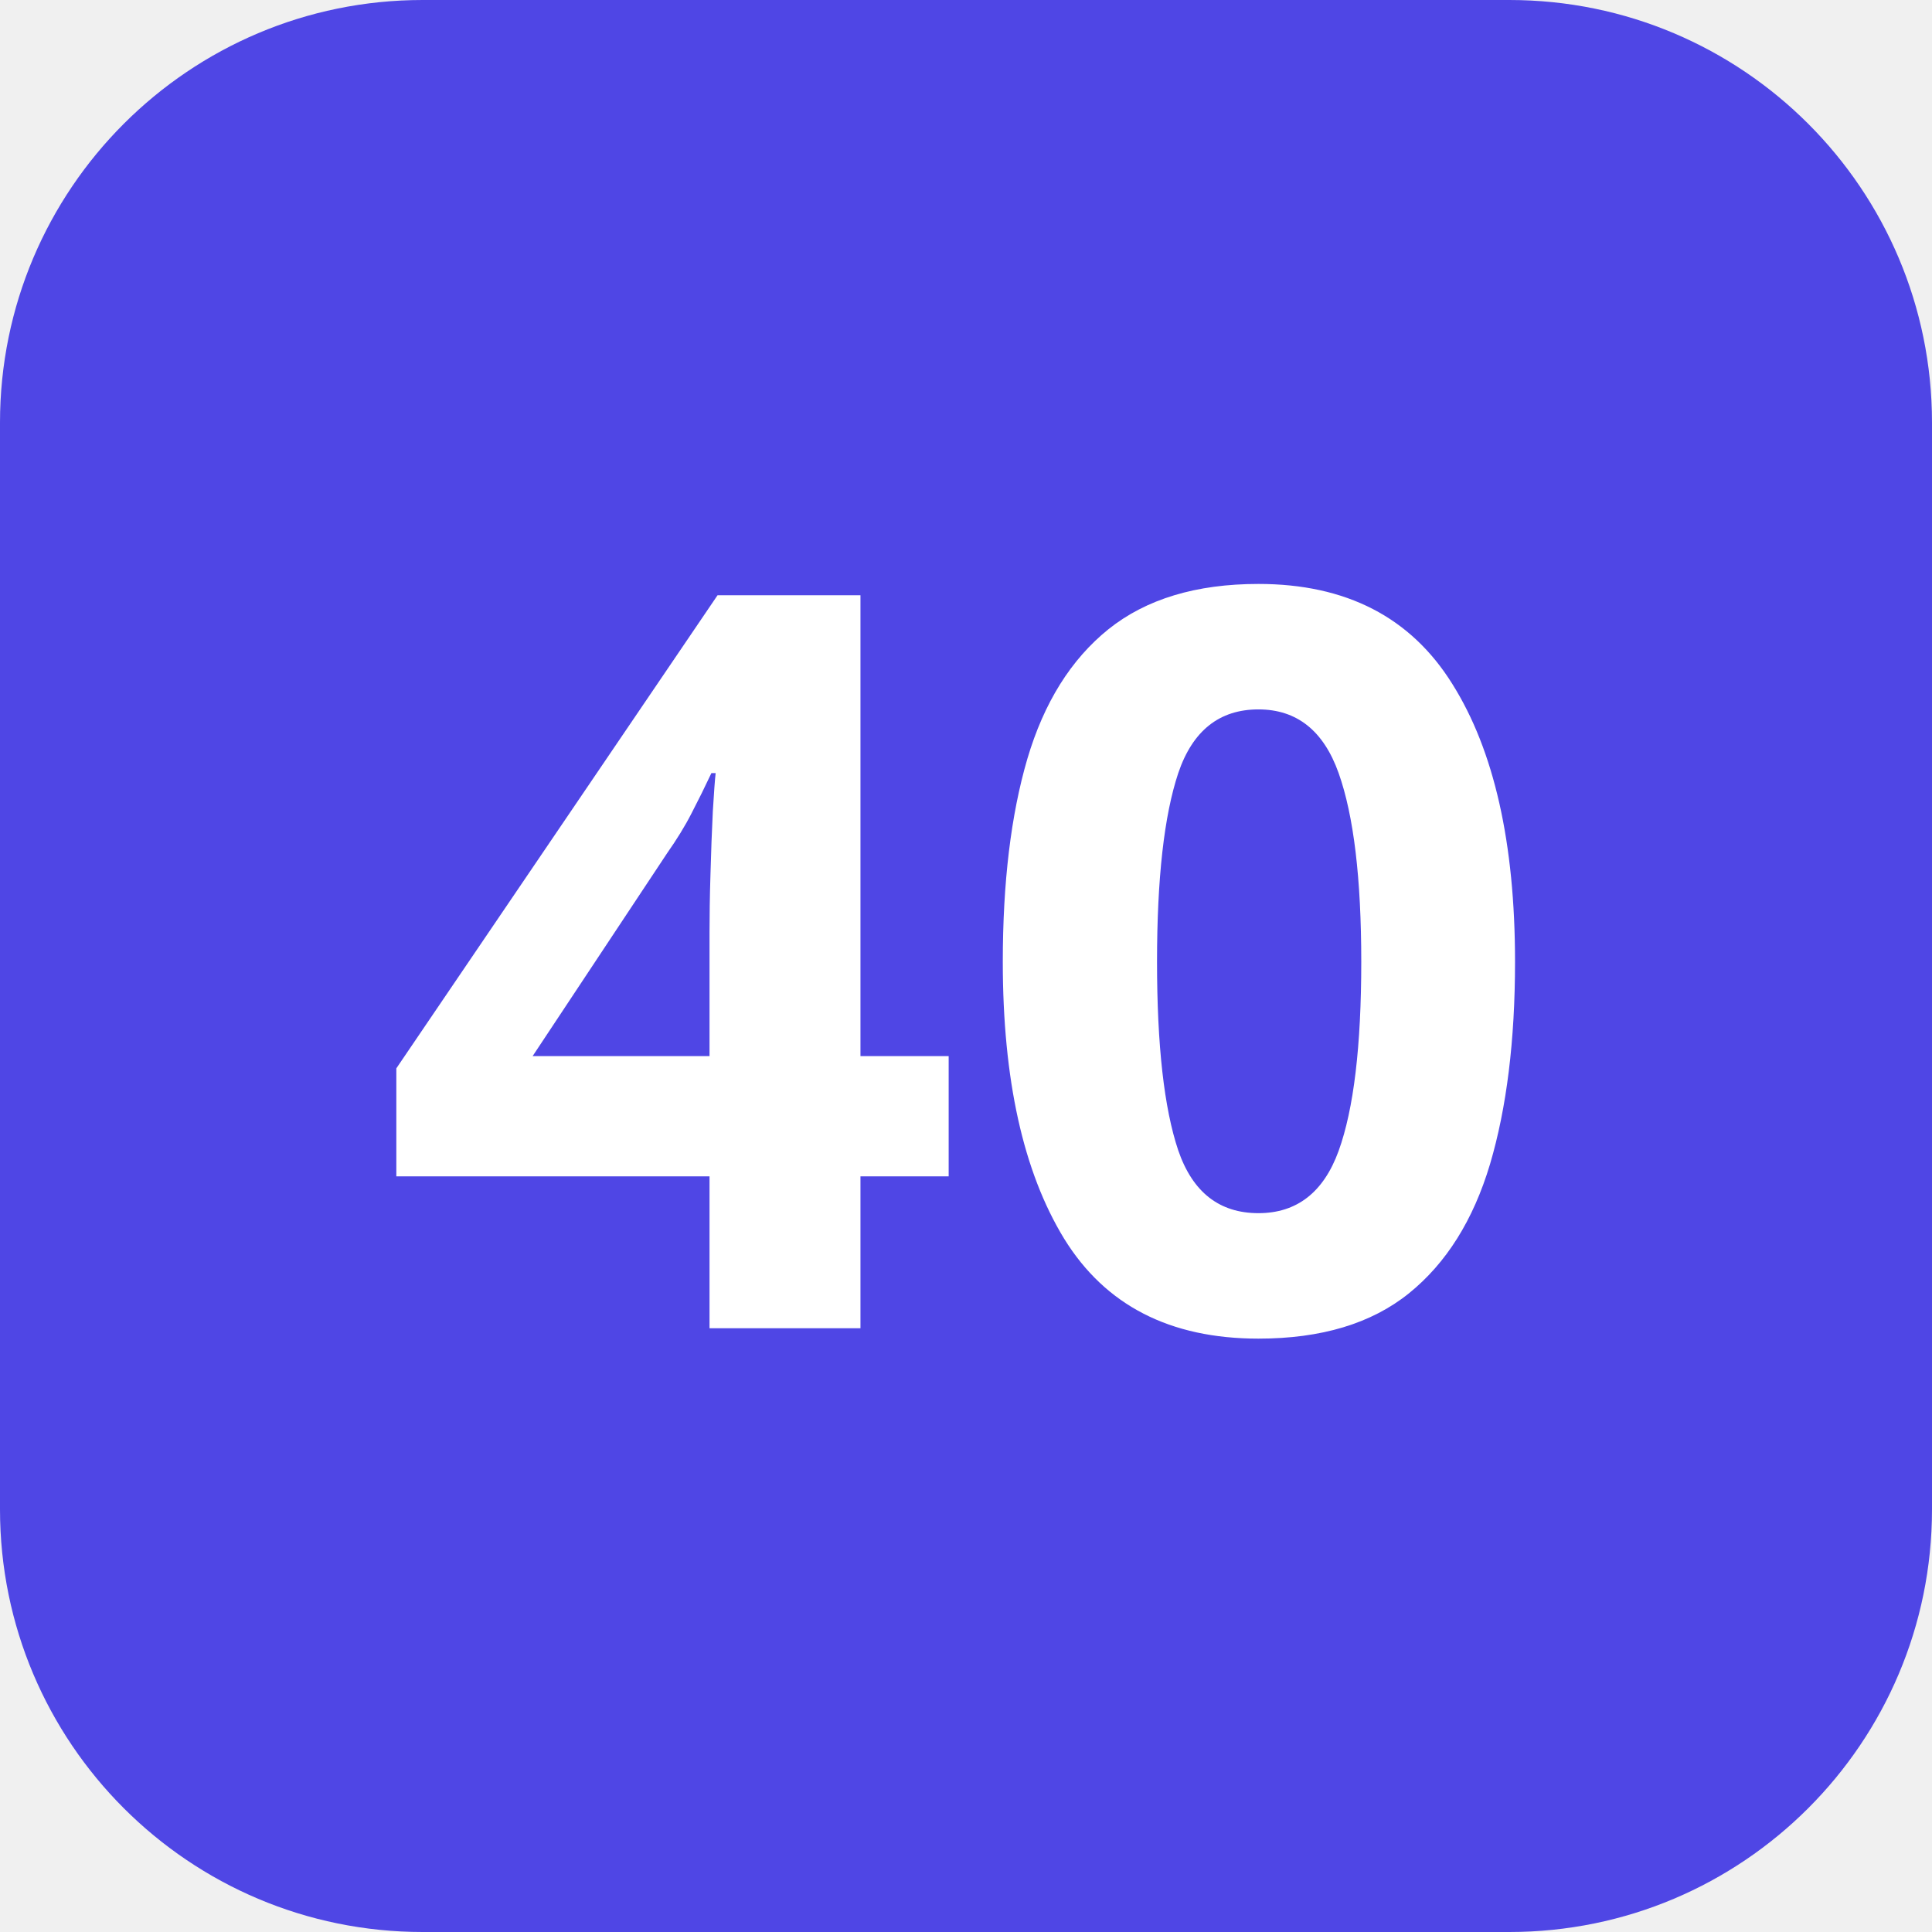
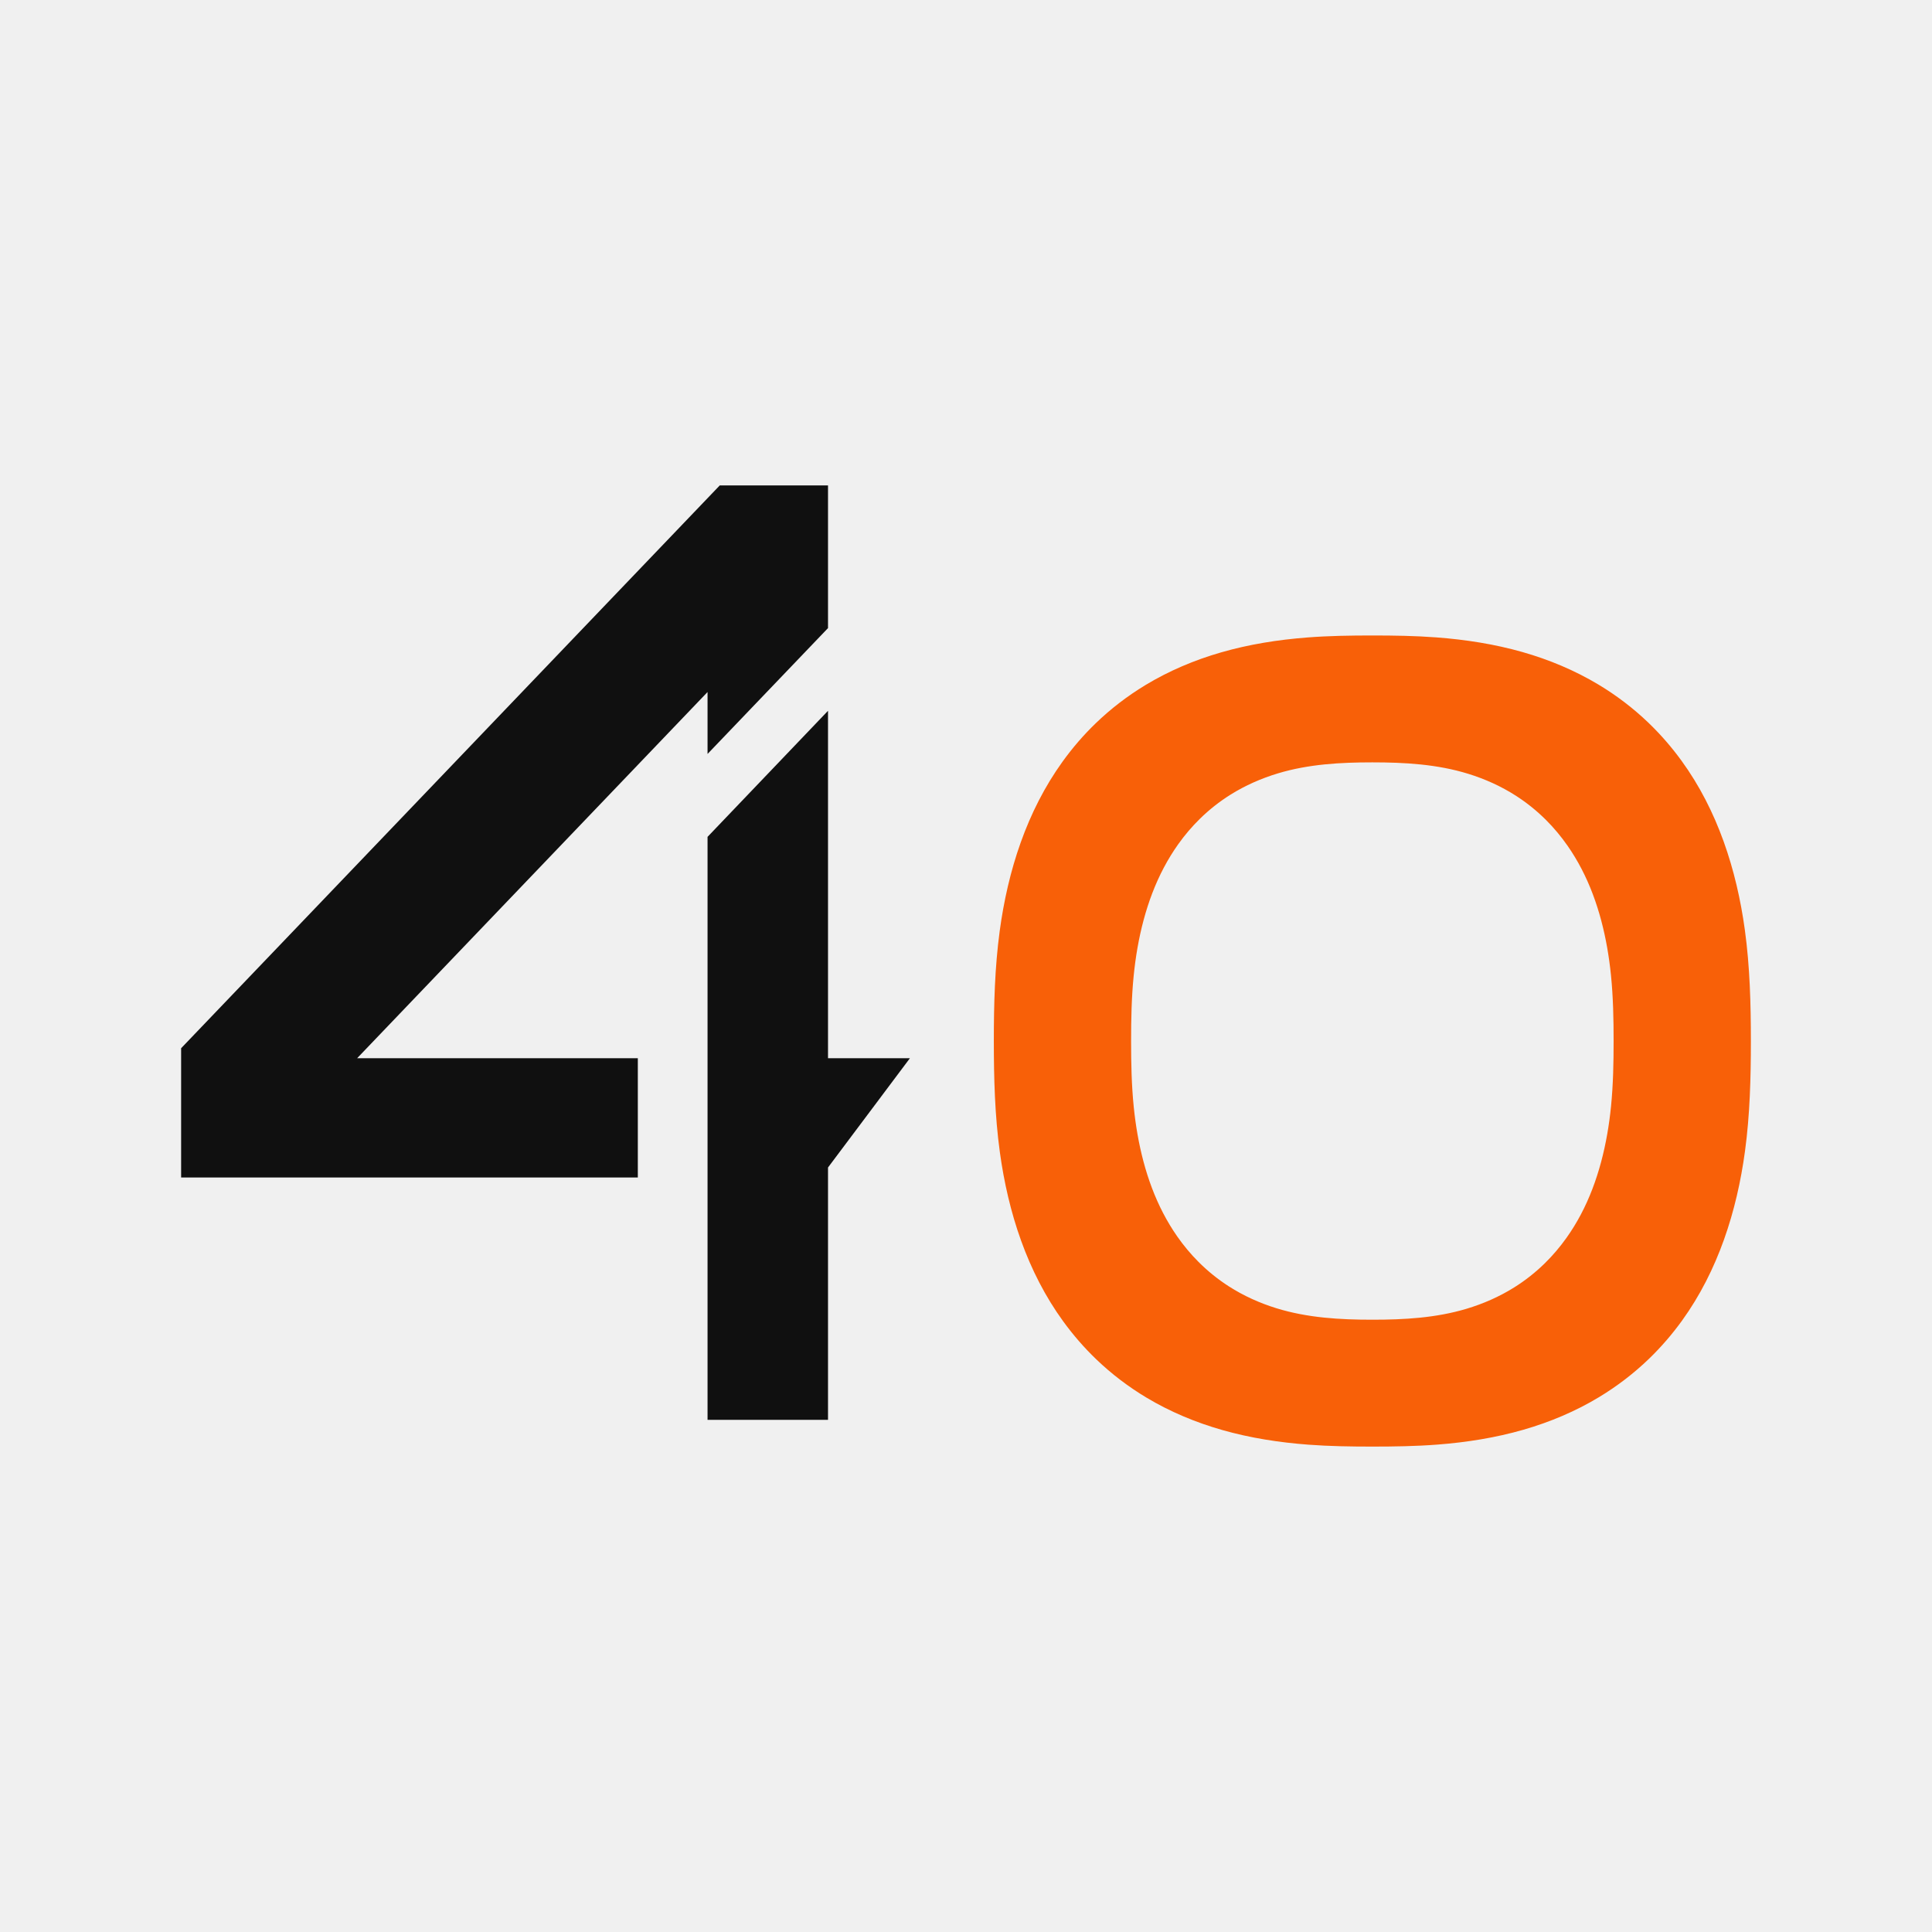
- <svg xmlns="http://www.w3.org/2000/svg" viewBox="0 0 64 64">
-   <rect width="64" height="64" rx="14" fill="#4f46e5" />
-   <text x="32" y="44" font-family="ui-sans-serif,system-ui,sans-serif" font-size="34" font-weight="800" fill="#fff" text-anchor="middle">40</text>
+ <svg xmlns="http://www.w3.org/2000/svg" viewBox="0 0 64 64" fill="none">
+   <g transform="translate(6 16.081) scale(0.216667)">
+     <path d="M0 86.044L0 105.806L69.825 105.806L69.825 87.571L26.91 87.571L80.485 31.583L80.485 41.052L98.903 21.809L98.903 0L82.348 0ZM80.485 53.728L80.485 142.856L98.903 142.856L98.903 104.279L111.426 87.571L98.903 87.571L98.903 34.454Z" fill="#101010" fill-rule="evenodd" />
+     <path d="M240 84.944C240 90.566 239.855 96.192 239.102 101.77C237.859 110.973 234.965 120.072 229.493 127.664C227.99 129.748 226.307 131.702 224.461 133.489C222.141 135.734 219.566 137.707 216.804 139.377C213.207 141.553 209.303 143.196 205.268 144.361C200.965 145.604 196.524 146.302 192.063 146.645C188.757 146.9 185.442 146.949 182.127 146.949C178.869 146.949 175.611 146.902 172.36 146.658C167.903 146.324 163.463 145.638 159.16 144.411C155.115 143.258 151.203 141.625 147.591 139.462C144.834 137.81 142.26 135.853 139.939 133.629C138.075 131.842 136.377 129.885 134.858 127.796C129.355 120.228 126.435 111.128 125.175 101.929C124.403 96.298 124.255 90.62 124.255 84.944C124.255 79.322 124.4 73.697 125.153 68.118C126.396 58.915 129.29 49.816 134.762 42.225C136.264 40.14 137.947 38.186 139.794 36.399C142.114 34.155 144.689 32.181 147.451 30.511C151.048 28.336 154.951 26.692 158.987 25.527C163.289 24.285 167.731 23.587 172.191 23.243C175.498 22.988 178.813 22.939 182.127 22.939C185.386 22.939 188.644 22.986 191.895 23.23C196.352 23.565 200.791 24.25 205.095 25.477C209.14 26.63 213.052 28.263 216.664 30.426C219.421 32.078 221.995 34.035 224.316 36.259C226.18 38.046 227.878 40.003 229.397 42.092C234.9 49.66 237.82 58.76 239.08 67.959C239.851 73.59 240 79.268 240 84.944ZM219.013 84.944C219.013 88.268 218.948 91.601 218.62 94.909C218.051 100.62 216.679 106.422 213.99 111.493C213.338 112.721 212.609 113.91 211.802 115.043C210.814 116.43 209.708 117.734 208.491 118.926C207.073 120.316 205.506 121.552 203.823 122.607C201.552 124.031 199.081 125.113 196.515 125.882C191.843 127.283 186.976 127.551 182.127 127.551C177.182 127.551 172.216 127.269 167.461 125.798C164.901 125.006 162.44 123.898 160.183 122.449C158.512 121.377 156.959 120.124 155.556 118.72C154.356 117.52 153.267 116.211 152.295 114.82C151.496 113.676 150.776 112.478 150.133 111.241C147.547 106.263 146.212 100.603 145.647 95.022C145.308 91.677 145.242 88.306 145.242 84.944C145.242 81.62 145.306 78.287 145.635 74.98C146.203 69.269 147.576 63.466 150.265 58.396C150.917 57.167 151.645 55.978 152.453 54.845C153.441 53.458 154.547 52.154 155.764 50.962C157.182 49.572 158.749 48.336 160.432 47.282C162.703 45.858 165.173 44.775 167.739 44.006C172.412 42.606 177.279 42.338 182.127 42.338C187.073 42.338 192.039 42.619 196.793 44.09C199.354 44.882 201.815 45.991 204.072 47.439C205.742 48.511 207.296 49.764 208.699 51.168C209.899 52.368 210.988 53.678 211.96 55.069C212.759 56.212 213.479 57.41 214.122 58.648C216.708 63.625 218.043 69.285 218.608 74.866C218.947 78.211 219.013 81.582 219.013 84.944Z" fill="#f86008" fill-rule="evenodd" />
+   </g>
</svg>
